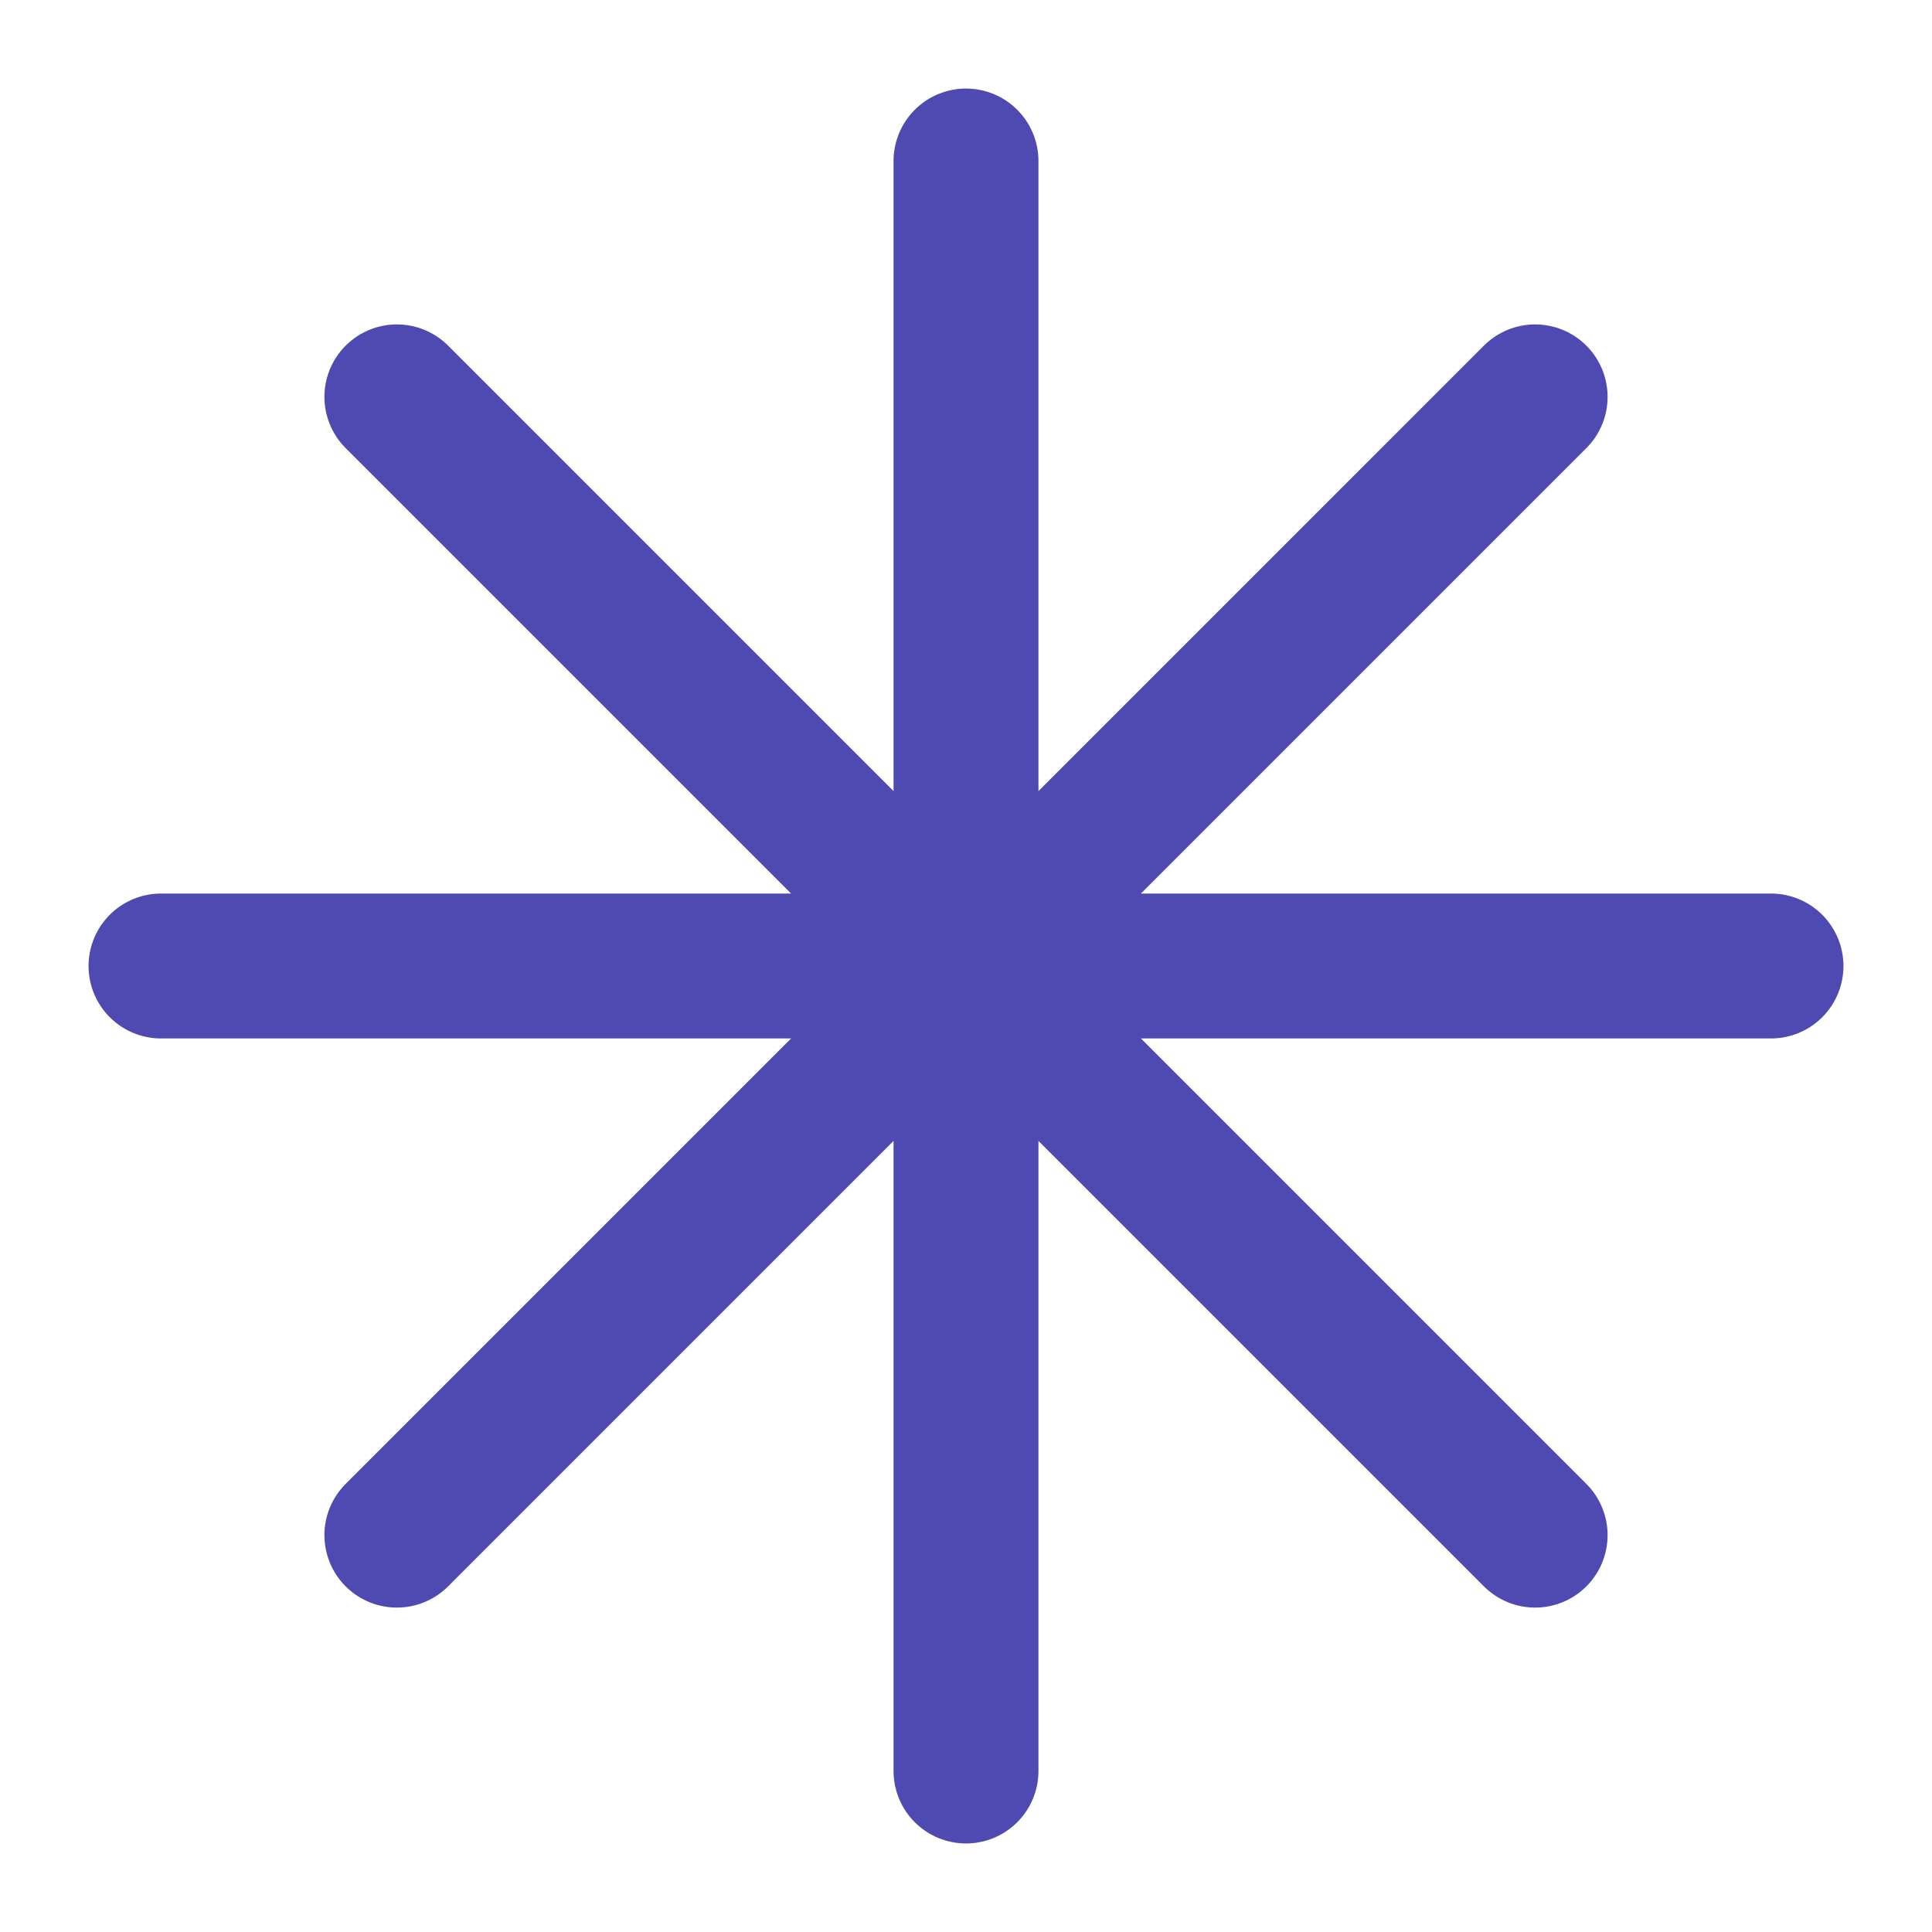
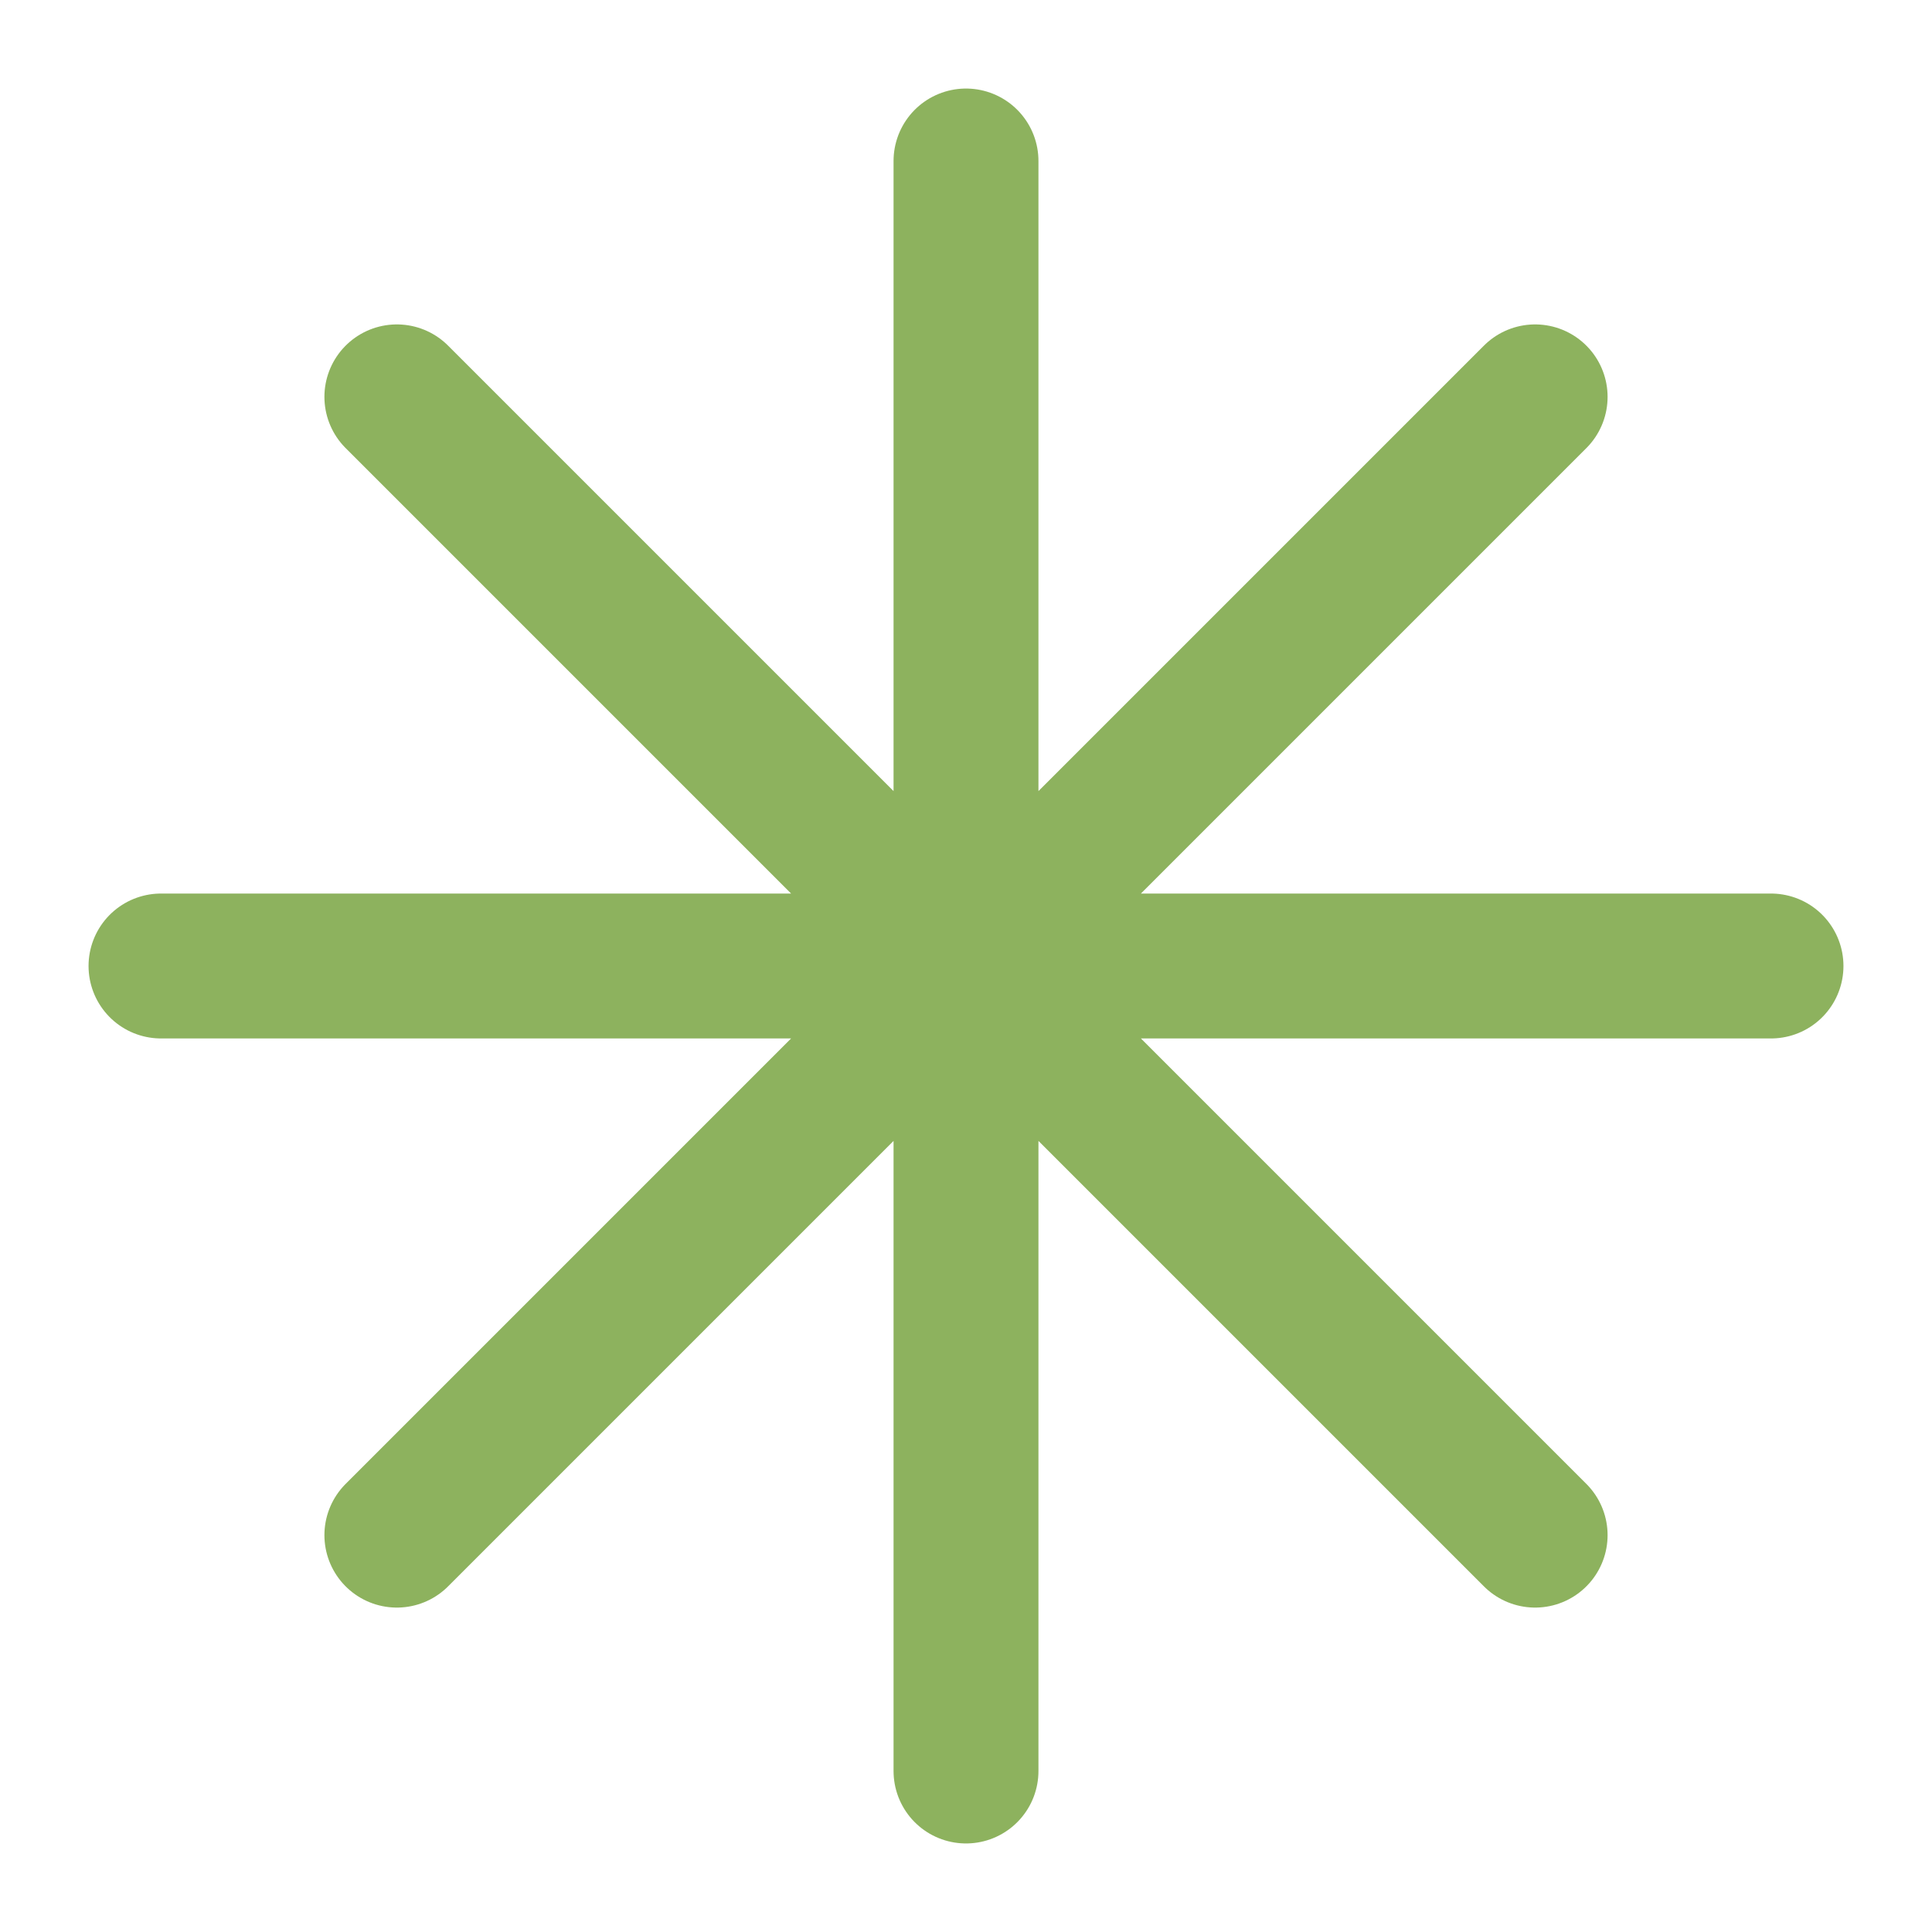
- <svg xmlns="http://www.w3.org/2000/svg" viewBox="0 0 24 24" fill="none" stroke="#4e4ab2" stroke-width="1.8" stroke-linecap="round" stroke-linejoin="round">
+ <svg xmlns="http://www.w3.org/2000/svg" viewBox="0 0 24 24" fill="none" stroke="#8db25e" stroke-width="1.8" stroke-linecap="round" stroke-linejoin="round">
  <path d="M12 2v20M2 12h20M4.93 4.93l14.14 14.14M19.07 4.93L4.93 19.07" />
</svg>
